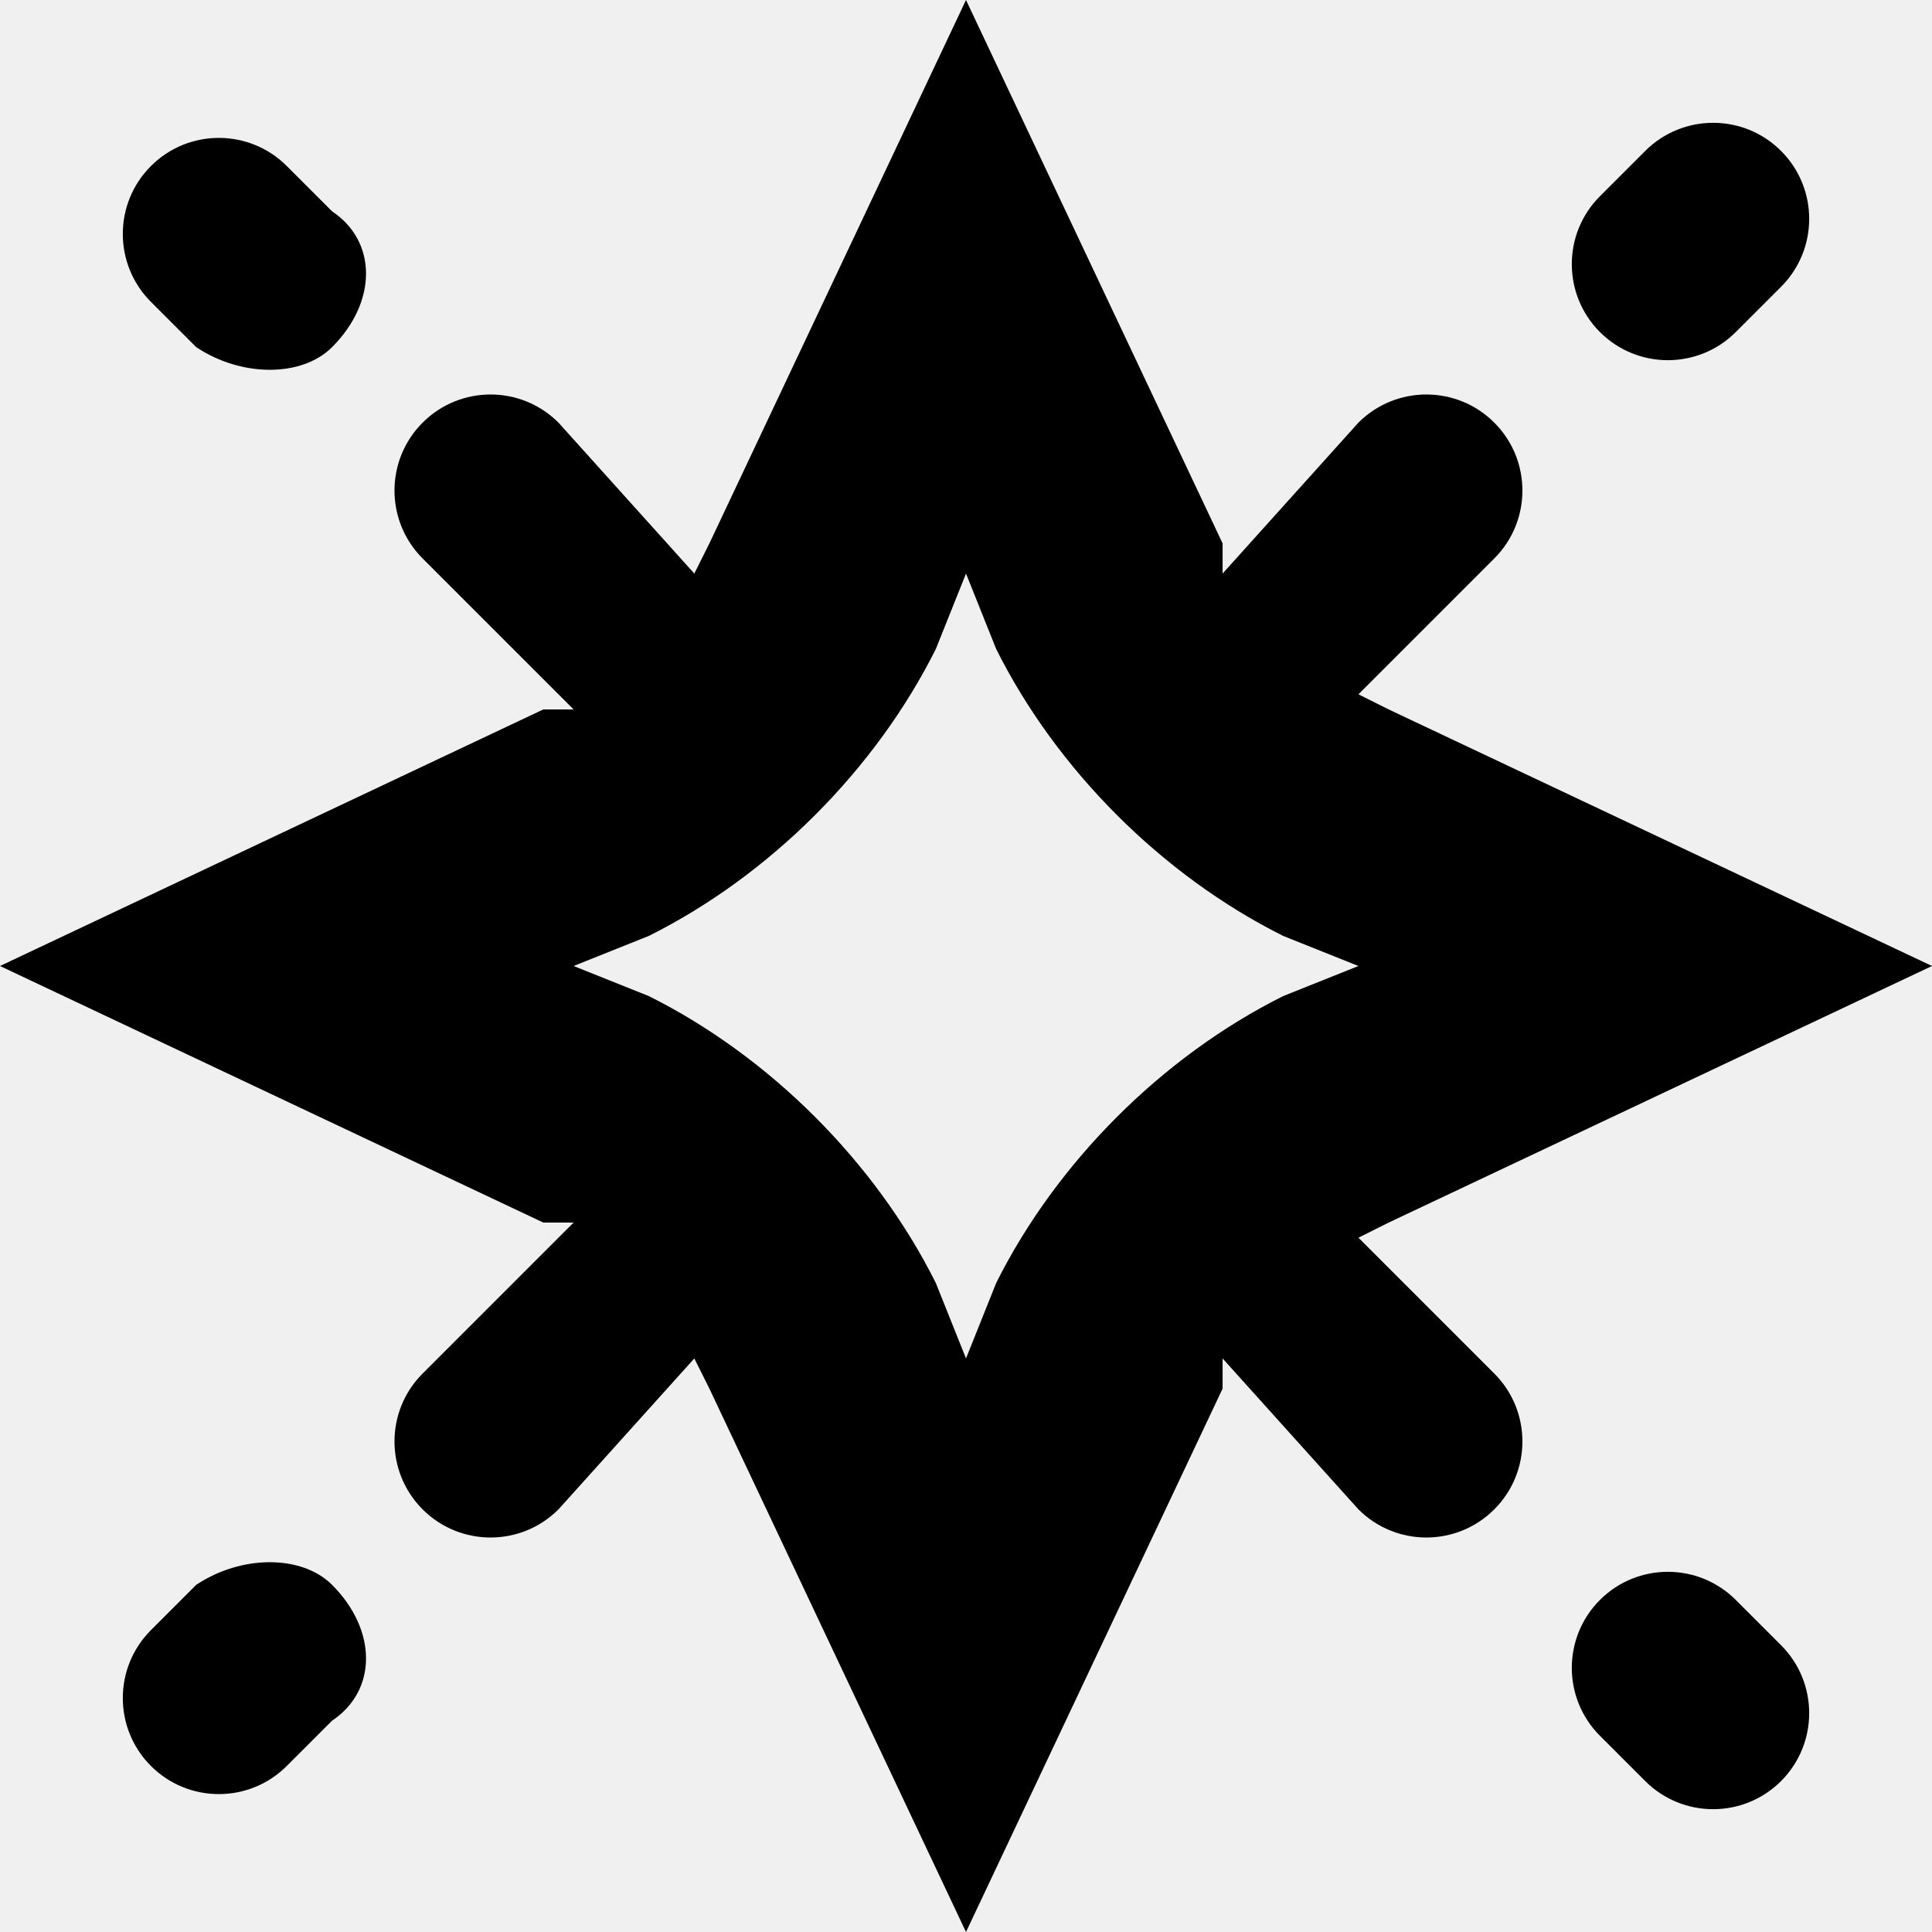
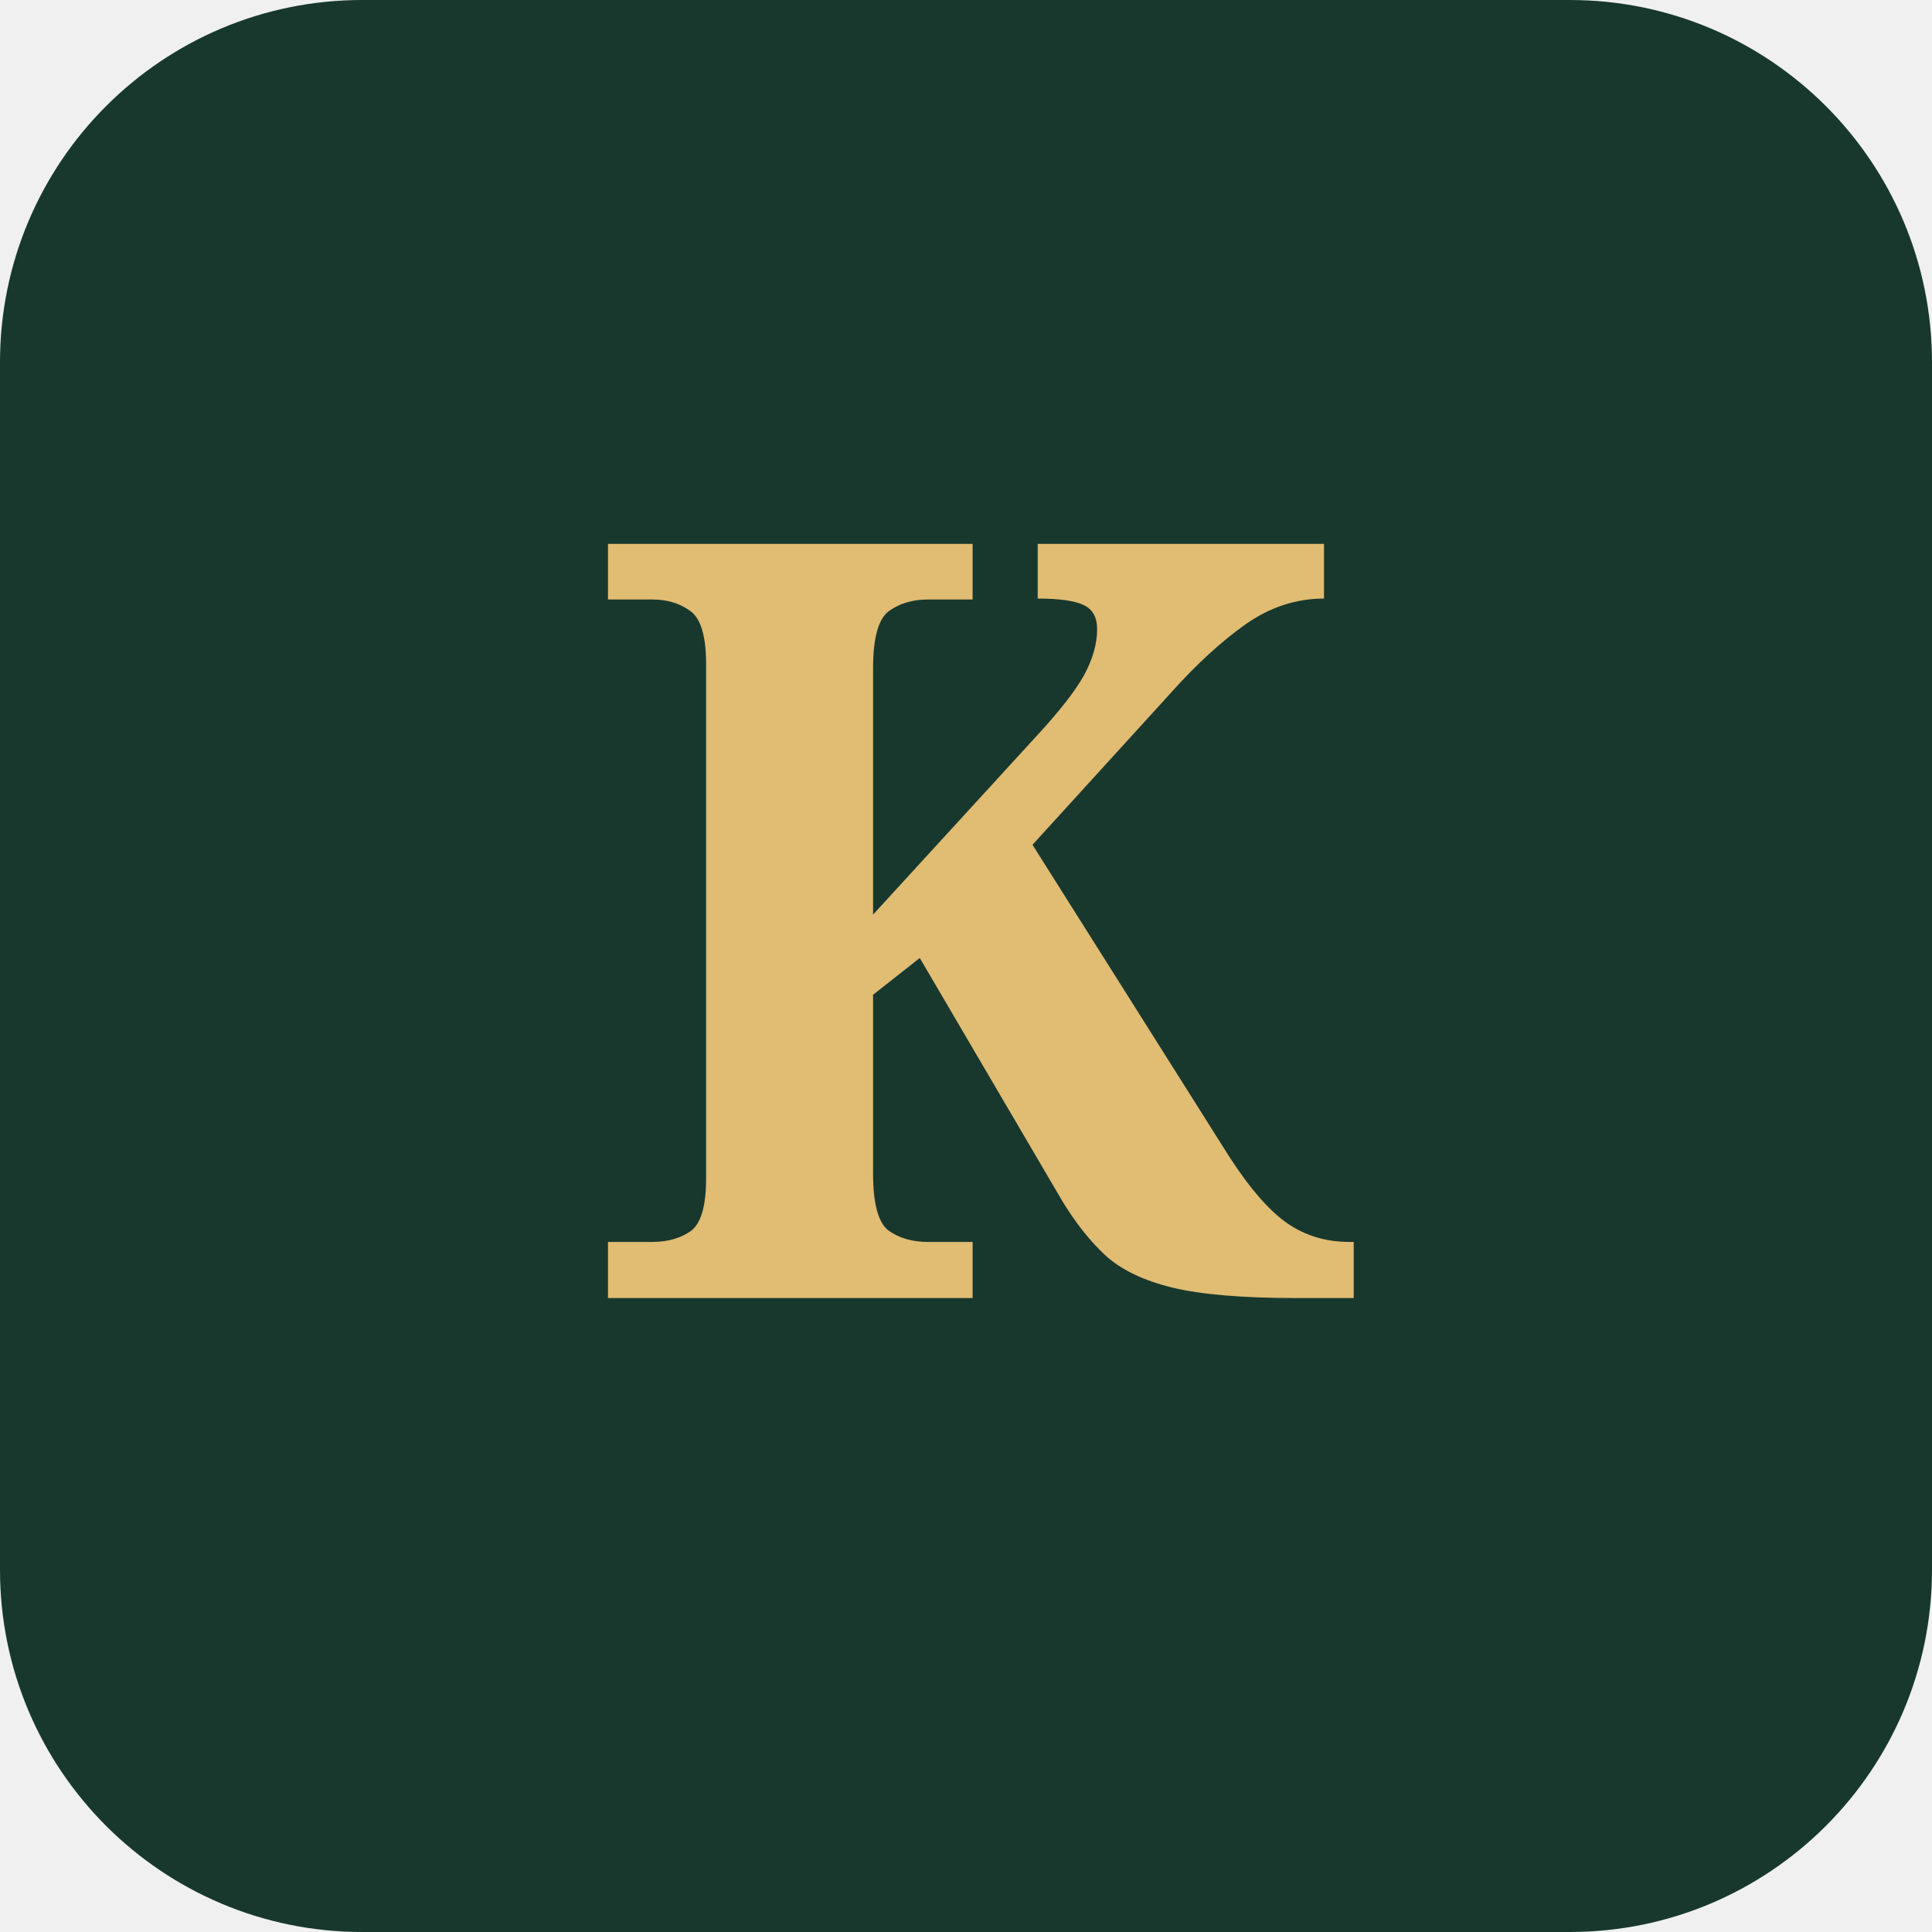
- <svg xmlns="http://www.w3.org/2000/svg" viewBox="0 0 128 128">
-   <path fill-rule="evenodd" d="M81 36 64 0 47 36l-1 2-9-10a6 6 0 0 0-9 9l10 10h-2L0 64l36 17h2L28 91a6 6 0 1 0 9 9l9-10 1 2 17 36 17-36v-2l9 10a6 6 0 1 0 9-9l-9-9 2-1 36-17-36-17-2-1 9-9a6 6 0 1 0-9-9l-9 10v-2Zm-17 2-2 5c-4 8-11 15-19 19l-5 2 5 2c8 4 15 11 19 19l2 5 2-5c4-8 11-15 19-19l5-2-5-2c-8-4-15-11-19-19l-2-5Z" clip-rule="evenodd" />
-   <path d="M118 19a6 6 0 0 0-9-9l-3 3a6 6 0 1 0 9 9l3-3Zm-96 4c-2 2-6 2-9 0l-3-3a6 6 0 1 1 9-9l3 3c3 2 3 6 0 9Zm0 82c-2-2-6-2-9 0l-3 3a6 6 0 1 0 9 9l3-3c3-2 3-6 0-9Zm96 4a6 6 0 0 1-9 9l-3-3a6 6 0 1 1 9-9l3 3Z" />
-   <style>path{fill:#000}@media (prefers-color-scheme:dark){path{fill:#fff}}</style>
+ <svg xmlns="http://www.w3.org/2000/svg" viewBox="0 0 64 64">
+   <rect width="64" height="64" rx="12" fill="#18382e" />
+   <text x="32" y="43" text-anchor="middle" fill="#e1bc73" font-family="Georgia,serif" font-size="35" font-weight="bold">K</text>
</svg>
